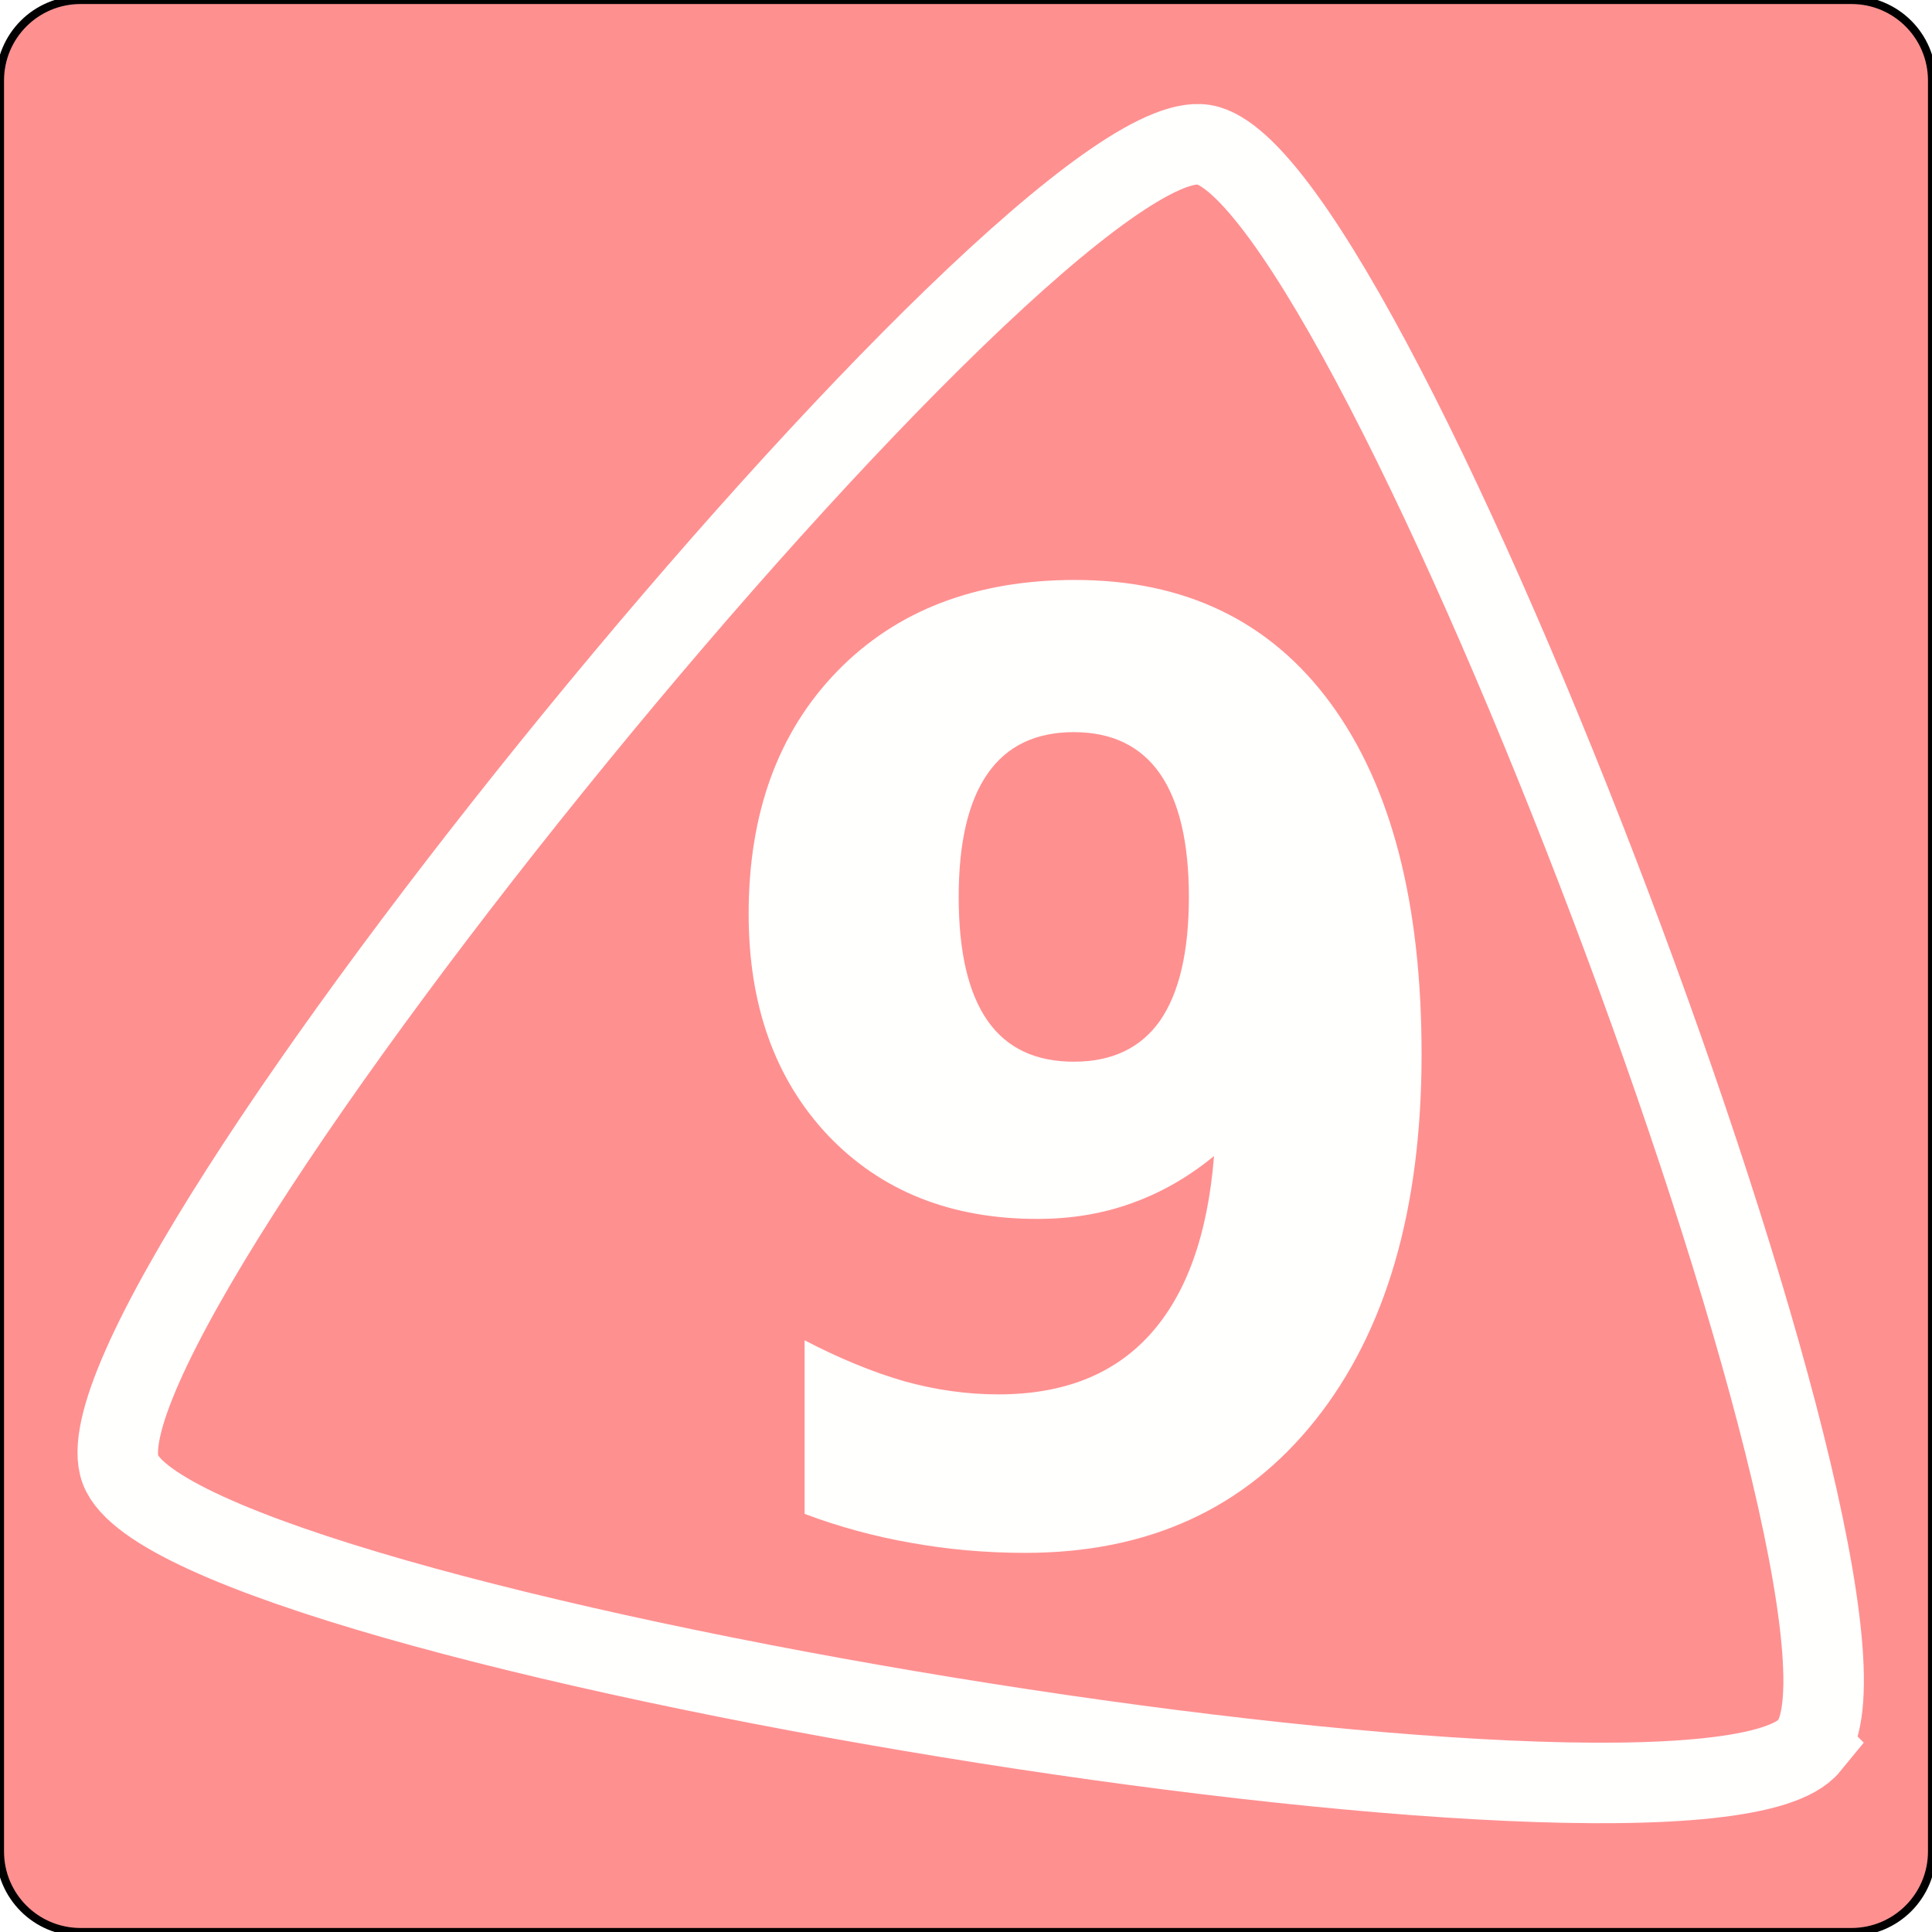
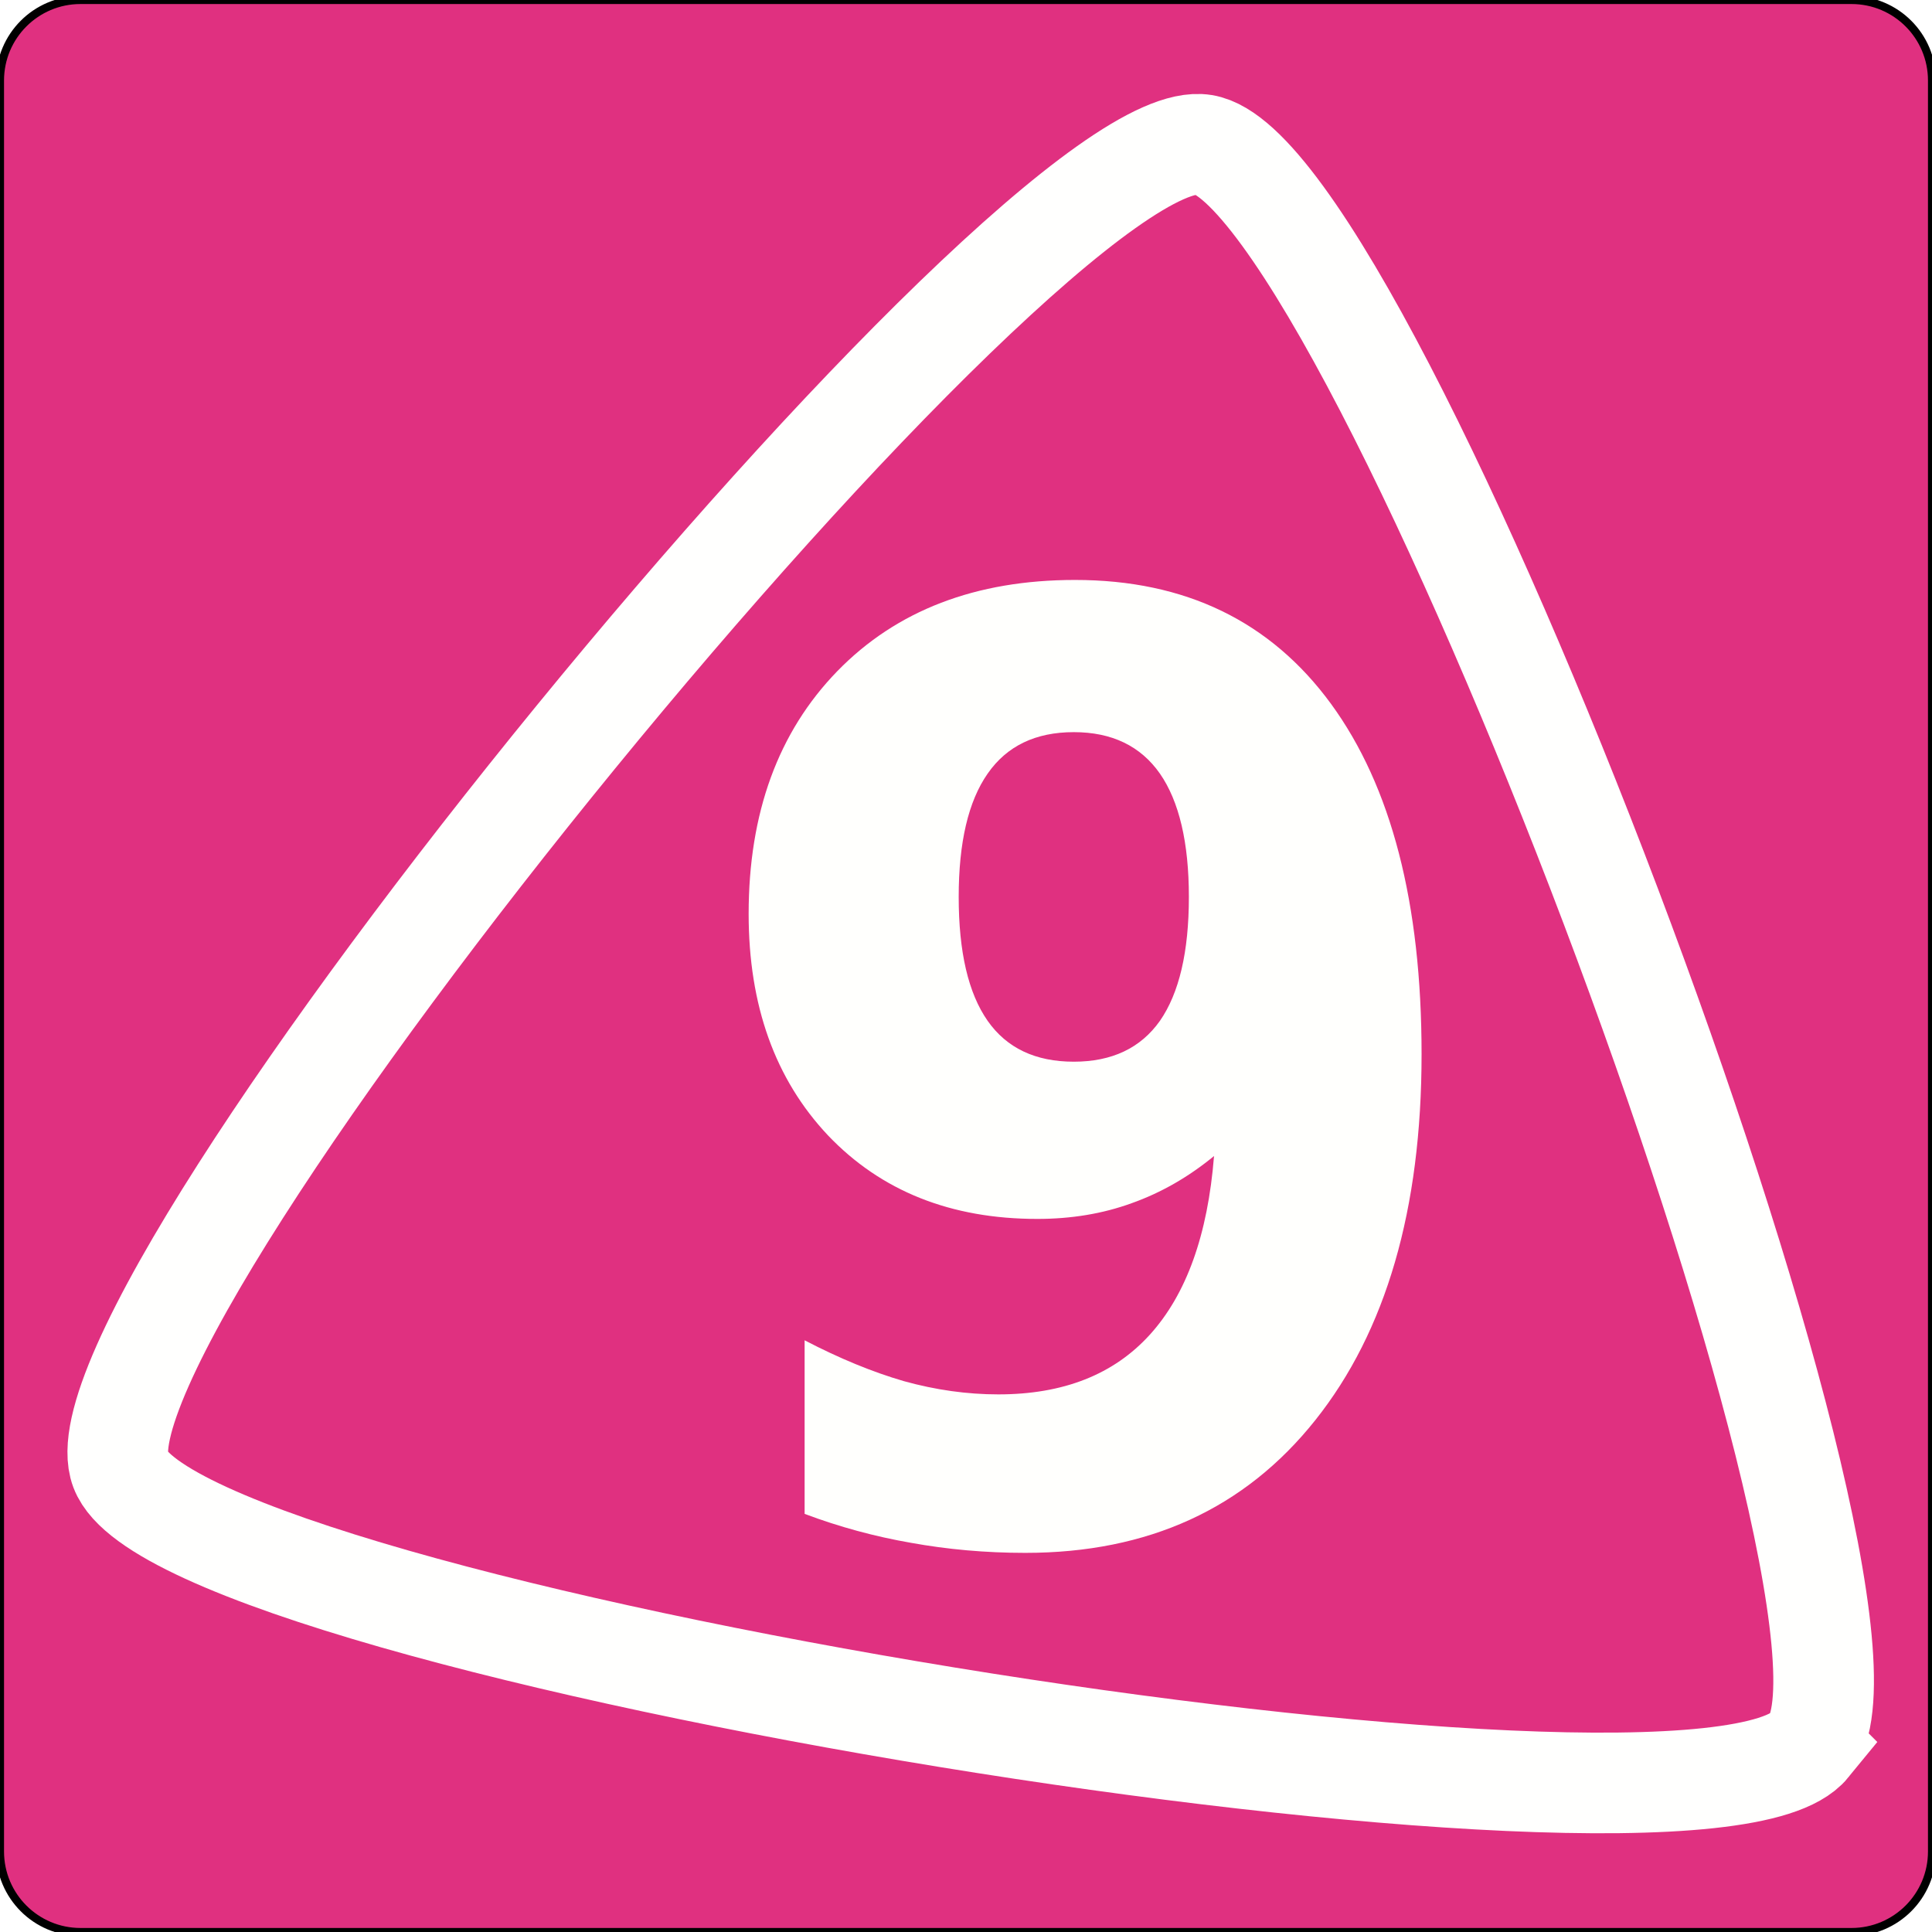
<svg xmlns="http://www.w3.org/2000/svg" width="48" height="48" viewBox="0 0 48 48" version="1.1" id="svg1">
  <defs id="defs1">
    <rect x="4.568" y="11.373" width="31.384" height="32.687" id="rect2" />
  </defs>
  <g id="layer1">
-     <rect id="rect1" width="48" height="48" x="0" y="0" style="fill:#ff9090;fill-opacity:1;stroke:#000000;stroke-width:0.2;stroke-dasharray:none;stroke-opacity:1" ry="2" />
-     <path style="fill:#ff9090;stroke:#fffffe;stroke-width:2;fill-opacity:1;stroke-opacity:1;stroke-dasharray:none" id="path1" d="m 26.154,24.121 c -2.691,3.292 -40.46,-2.873 -41.965,-6.85 -1.505,-3.977 22.718,-33.603 26.914,-32.918 4.196,0.685 17.742,36.476 15.05,39.767 z" transform="translate(18.8038,19.24267)" />
+     <rect id="rect1" width="48" height="48" x="0" y="0" style="fill:#e03080;fill-opacity:1;stroke:#000000;stroke-width:0.2;stroke-dasharray:none;stroke-opacity:1" ry="2" />
+     <path style="fill:none;stroke:#fffffe;stroke-width:2.5;fill-opacity:1;stroke-opacity:1;stroke-dasharray:none" id="path1" d="m 26.154,24.121 c -2.691,3.292 -40.46,-2.873 -41.965,-6.85 -1.505,-3.977 22.718,-33.603 26.914,-32.918 4.196,0.685 17.742,36.476 15.05,39.767 z" transform="translate(18.8038,19.24267)" />
    <text xml:space="preserve" style="font-weight:bold;font-stretch:semi-condensed;font-size:32px;font-family:'DejaVu Sans';-inkscape-font-specification:'DejaVu Sans Bold Semi-Condensed';letter-spacing:0px;white-space:pre;inline-size:20.596;display:inline;fill:#fffffd;fill-opacity:1;stroke:#000000;stroke-width:0;stroke-dasharray:none;stroke-opacity:1" x="8" y="33" id="text2" transform="translate(9.115448,5.127466)">
      <tspan x="8" y="33" id="tspan1">9</tspan>
    </text>
  </g>
</svg>
